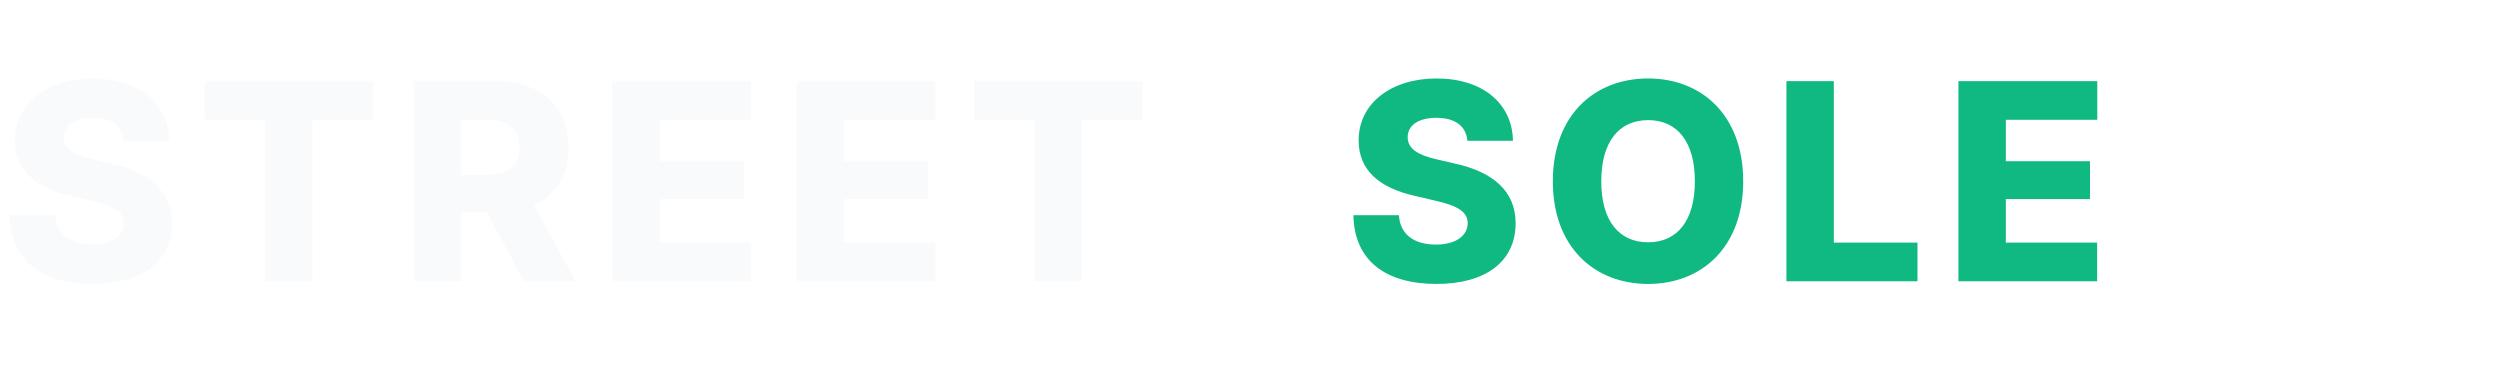
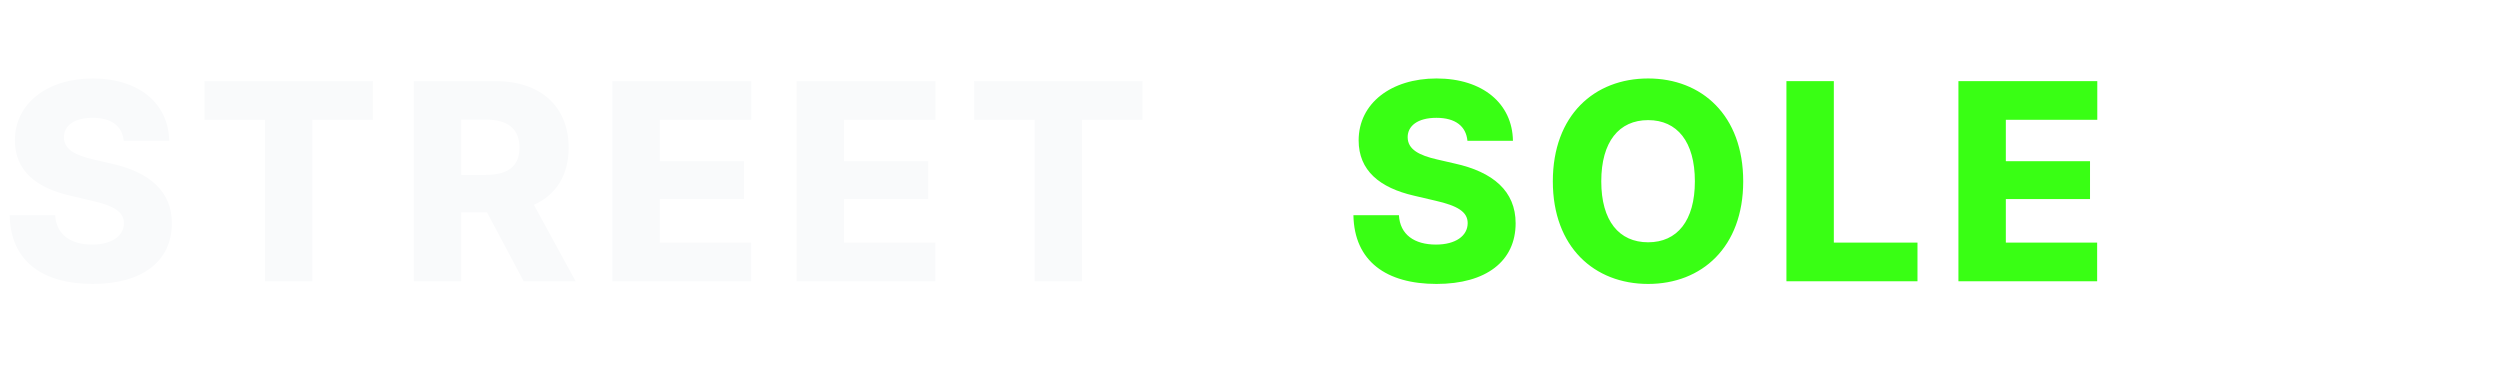
<svg xmlns="http://www.w3.org/2000/svg" viewBox="0 0 800 120" fill="none">
  <text x="0" y="90" font-family="'Manrope', 'Inter', system-ui, sans-serif" font-weight="800" font-size="88" letter-spacing="0.06em" fill="#f9fafb">STREET</text>
-   <text x="430" y="90" font-family="'Manrope', 'Inter', system-ui, sans-serif" font-weight="800" font-size="88" letter-spacing="0.06em" fill="#10b981">SOLE</text>
+   <text x="430" y="90" font-family="'Manrope', 'Inter', system-ui, sans-serif" font-weight="800" font-size="88" letter-spacing="0.06em" fill="#39ff14">SOLE</text>
</svg>
